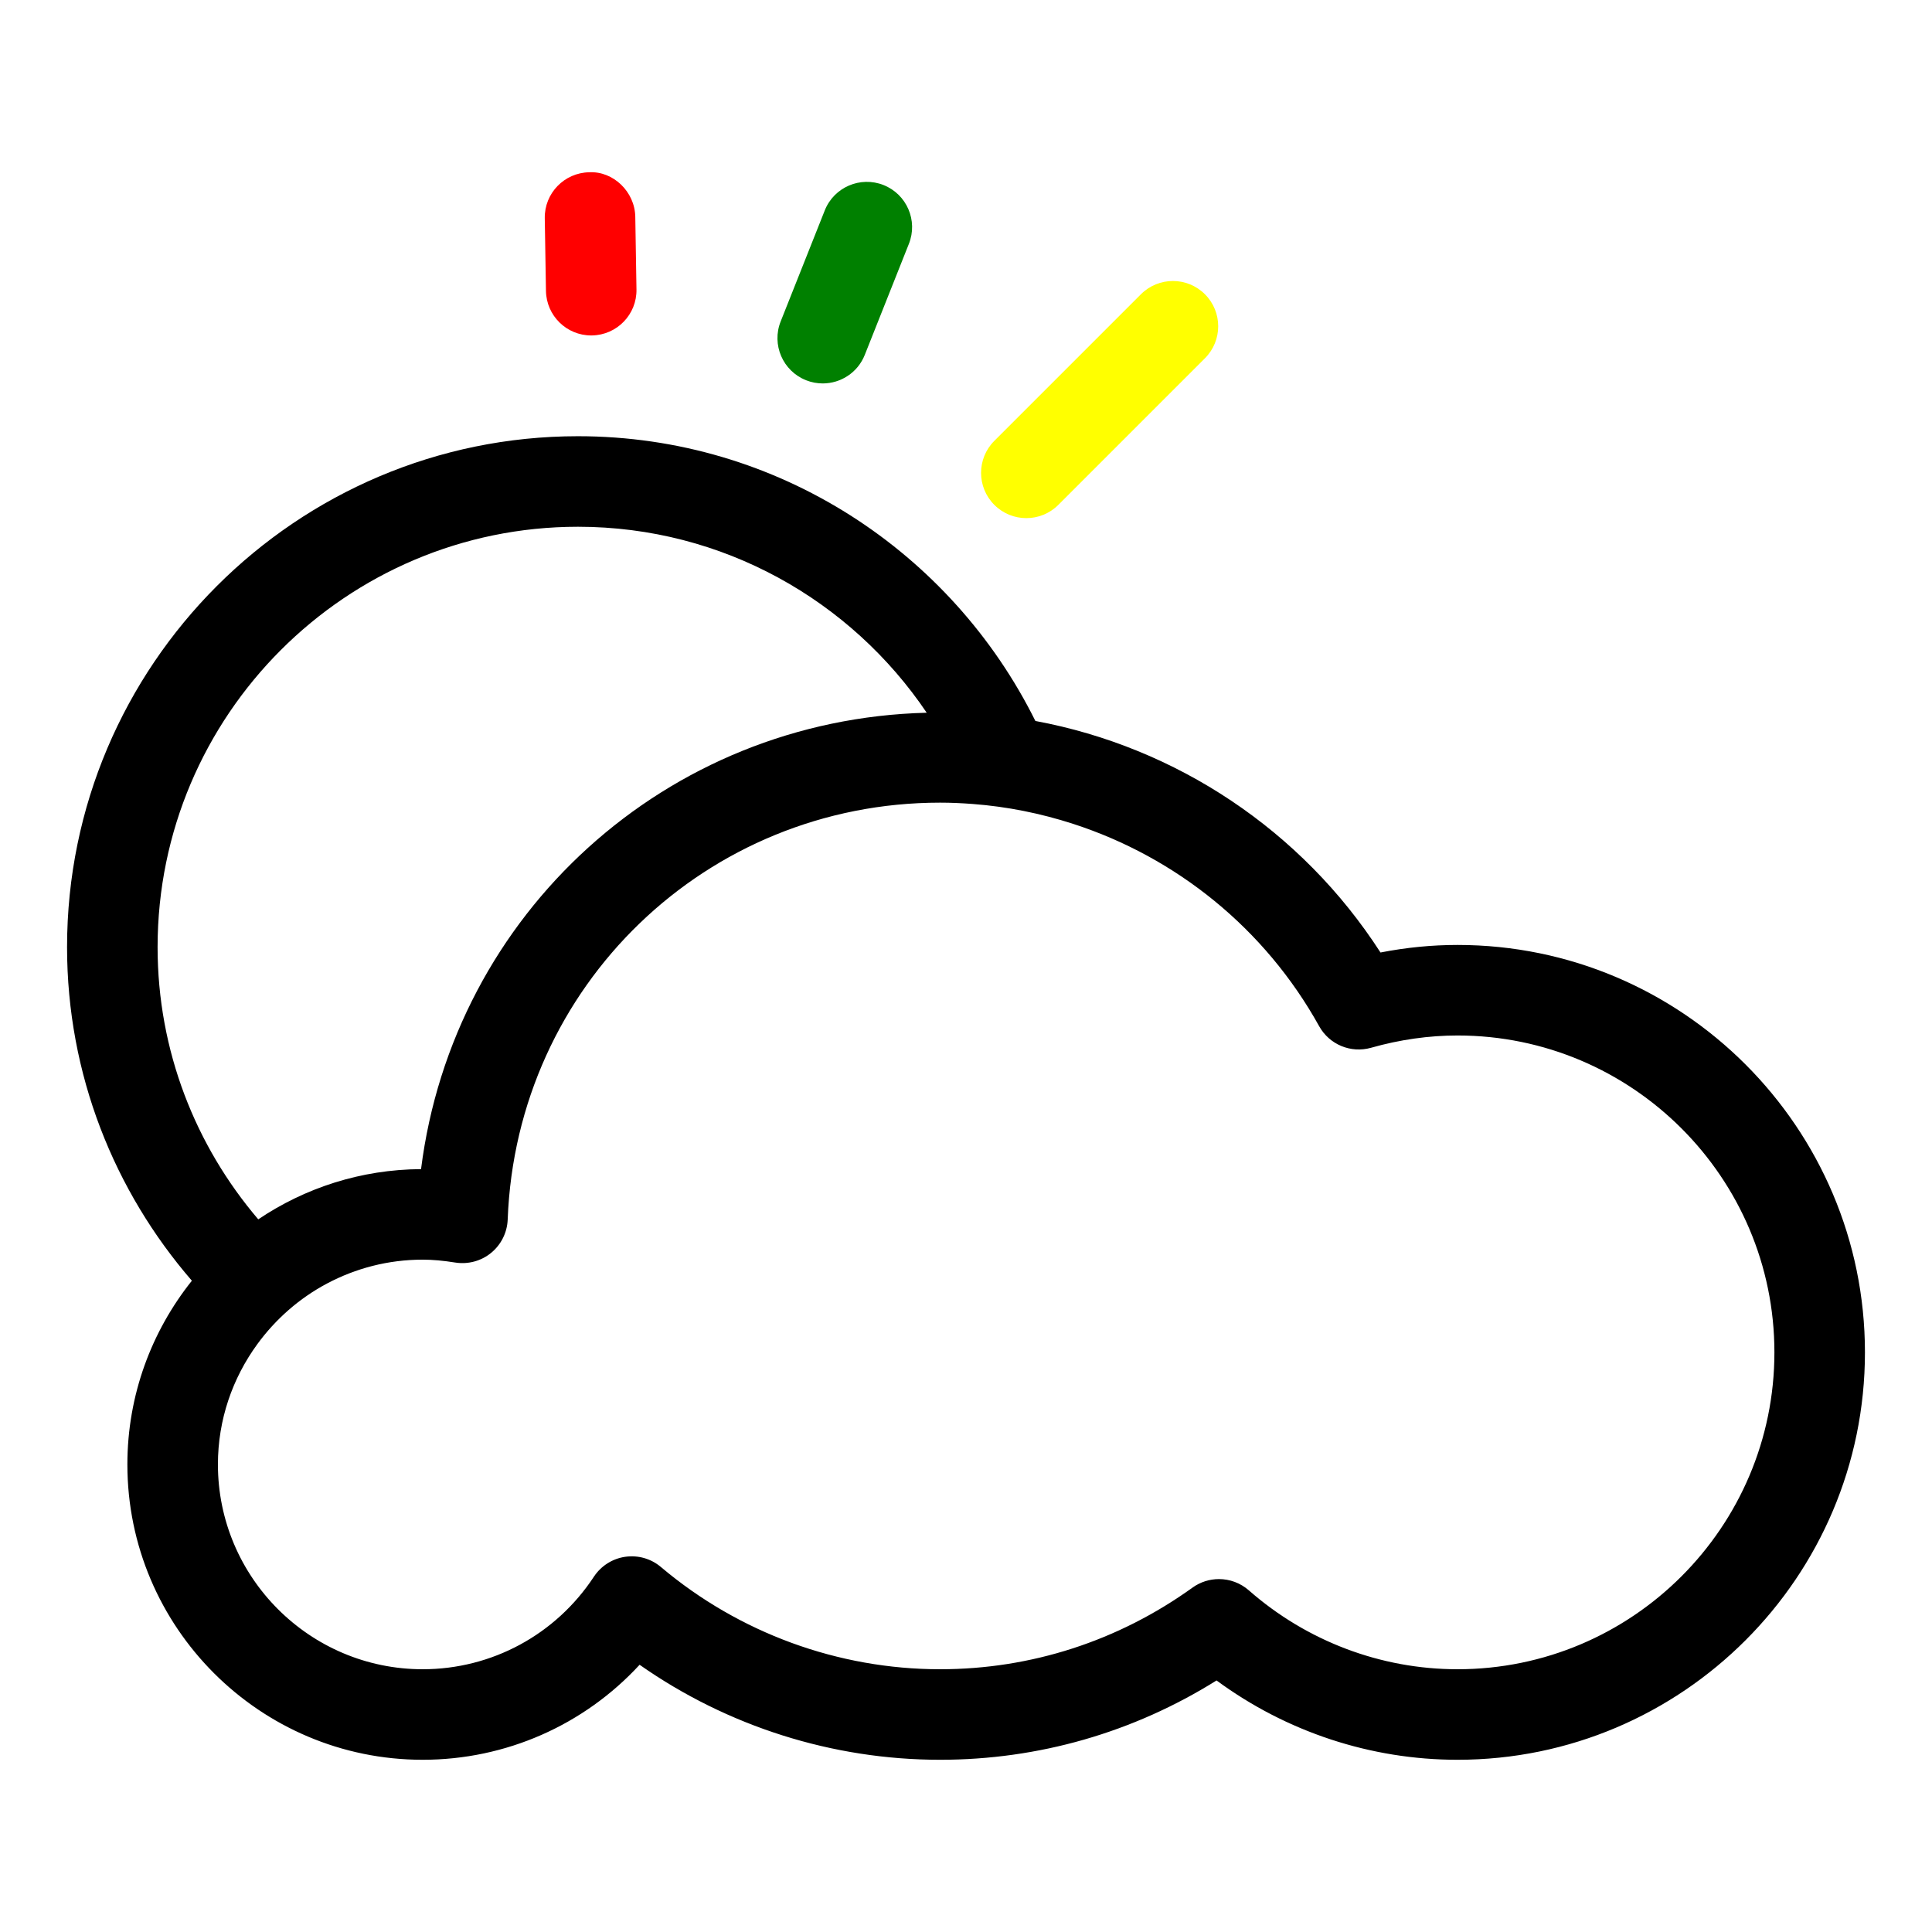
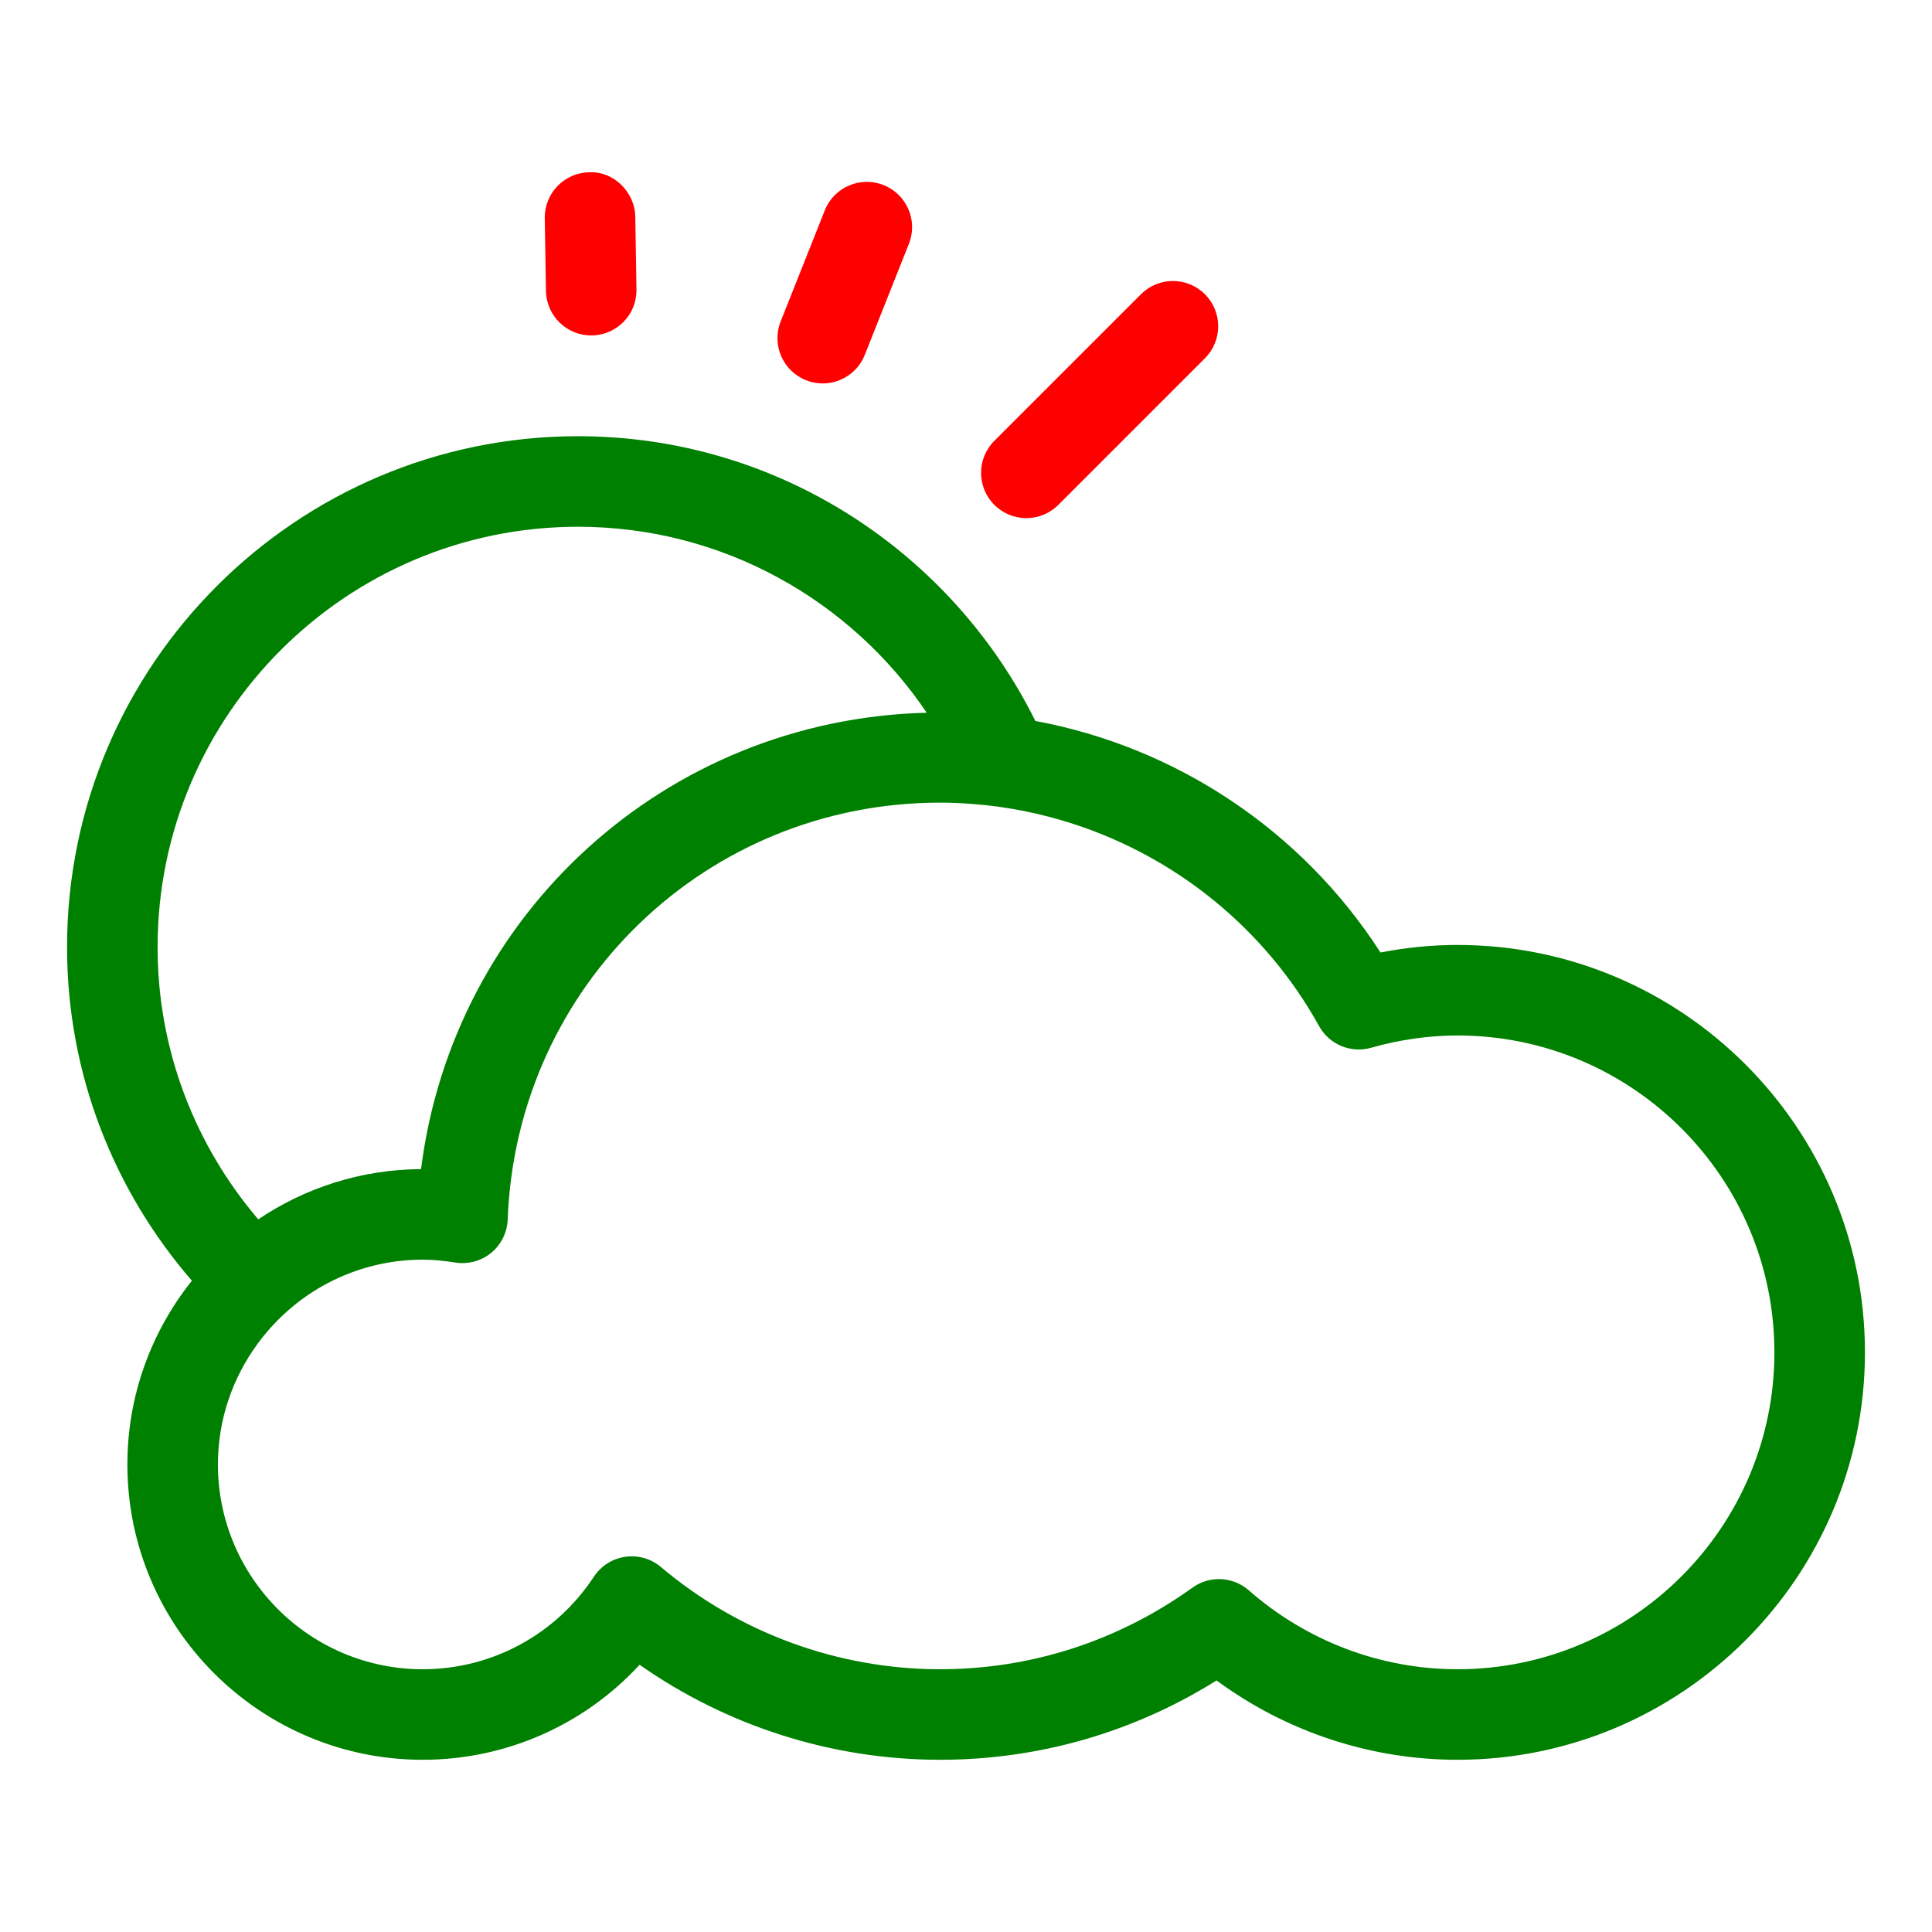
<svg xmlns="http://www.w3.org/2000/svg" enable-background="new 0 0 800 800" height="64px" id="Layer_1" version="1.1" viewBox="0 0 800 800" width="64px" xml:space="preserve">
  <g>
-     <path d="M603.529,391.282c-10.596,0-21.275,1.051-31.893,3.128c-32.594-50.581-84.551-85.047-142.908-95.874   c-34.623-69.744-106.412-117.908-189.414-117.908c-116.653,0-211.548,94.9-211.548,211.548c0,52.804,19.582,101.03,51.684,138.139   c-16.674,20.904-26.705,47.327-26.705,76.082c0,67.433,54.864,122.291,122.291,122.291c34.487,0,66.841-14.419,89.812-39.341   c36.339,25.486,79.854,39.341,124.436,39.341c40.742,0,80.031-11.313,114.466-32.845c28.902,21.271,63.818,32.845,99.779,32.845   c93.023,0,168.705-75.68,168.705-168.703C772.234,466.963,696.553,391.282,603.529,391.282z M65.255,392.177   c0-95.978,78.086-174.059,174.059-174.059c60.063,0,113.117,30.591,144.415,77.009c-107.908,2.709-196.057,83.232-209.383,188.981   c-24.938,0.141-48.107,7.803-67.406,20.795C81.009,474.505,65.255,435.174,65.255,392.177z M603.529,691.199   c-31.715,0-62.416-11.605-86.422-32.678c-3.525-3.091-7.939-4.655-12.363-4.655c-3.83,0-7.668,1.166-10.941,3.525   c-30.754,22.118-66.895,33.808-104.519,33.808c-42.218,0-83.285-15.036-115.618-42.333c-4.08-3.457-9.435-4.994-14.78-4.23   c-5.304,0.769-10.021,3.771-12.971,8.248c-15.785,23.99-42.281,38.315-70.879,38.315c-46.757,0-84.801-38.044-84.801-84.802   c0-18.604,6.088-35.769,16.287-49.77c7.594-10.413,17.437-19.064,28.88-25.146c11.841-6.286,25.314-9.885,39.634-9.885   c4.069,0,8.473,0.393,13.473,1.197c5.303,0.827,10.722-0.606,14.864-4.017c4.153-3.404,6.642-8.426,6.852-13.792   c3.629-96.799,82.28-172.625,179.059-172.625c4.519,0,9.006,0.209,13.472,0.549c14.299,1.078,28.242,3.907,41.621,8.238   c42.658,13.823,79.404,43.332,101.852,83.771c4.227,7.609,13.086,11.313,21.506,8.938c11.904-3.373,23.945-5.083,35.795-5.083   c72.355,0,131.215,58.859,131.215,131.213S675.885,691.199,603.529,691.199z" fill="#000000" />
-     <path d="M424.984,214.545c4.801,0,9.592-1.83,13.252-5.491l60.701-60.701c7.322-7.317,7.322-19.189,0-26.506   c-7.322-7.322-19.184-7.322-26.506,0l-60.701,60.701c-7.322,7.317-7.322,19.189,0,26.506   C415.393,212.715,420.184,214.545,424.984,214.545z" fill="#FFFF00" />
-     <path d="M333.76,157.443c2.259,0.9,4.603,1.329,6.904,1.329c7.458,0,14.519-4.482,17.427-11.831l18.263-45.978   c3.828-9.618-0.879-20.518-10.502-24.341c-9.603-3.802-20.523,0.889-24.331,10.502l-18.263,45.978   C319.43,142.72,324.137,153.62,333.76,157.443z" fill="#008000" />
+     <path d="M603.529,391.282c-10.596,0-21.275,1.051-31.893,3.128c-32.594-50.581-84.551-85.047-142.908-95.874   c-34.623-69.744-106.412-117.908-189.414-117.908c-116.653,0-211.548,94.9-211.548,211.548c0,52.804,19.582,101.03,51.684,138.139   c-16.674,20.904-26.705,47.327-26.705,76.082c0,67.433,54.864,122.291,122.291,122.291c34.487,0,66.841-14.419,89.812-39.341   c36.339,25.486,79.854,39.341,124.436,39.341c40.742,0,80.031-11.313,114.466-32.845c28.902,21.271,63.818,32.845,99.779,32.845   c93.023,0,168.705-75.68,168.705-168.703C772.234,466.963,696.553,391.282,603.529,391.282z M65.255,392.177   c0-95.978,78.086-174.059,174.059-174.059c60.063,0,113.117,30.591,144.415,77.009c-107.908,2.709-196.057,83.232-209.383,188.981   c-24.938,0.141-48.107,7.803-67.406,20.795C81.009,474.505,65.255,435.174,65.255,392.177z M603.529,691.199   c-31.715,0-62.416-11.605-86.422-32.678c-3.525-3.091-7.939-4.655-12.363-4.655c-3.83,0-7.668,1.166-10.941,3.525   c-30.754,22.118-66.895,33.808-104.519,33.808c-42.218,0-83.285-15.036-115.618-42.333c-4.08-3.457-9.435-4.994-14.78-4.23   c-5.304,0.769-10.021,3.771-12.971,8.248c-15.785,23.99-42.281,38.315-70.879,38.315c-46.757,0-84.801-38.044-84.801-84.802   c0-18.604,6.088-35.769,16.287-49.77c7.594-10.413,17.437-19.064,28.88-25.146c11.841-6.286,25.314-9.885,39.634-9.885   c4.069,0,8.473,0.393,13.473,1.197c5.303,0.827,10.722-0.606,14.864-4.017c4.153-3.404,6.642-8.426,6.852-13.792   c3.629-96.799,82.28-172.625,179.059-172.625c4.519,0,9.006,0.209,13.472,0.549c14.299,1.078,28.242,3.907,41.621,8.238   c42.658,13.823,79.404,43.332,101.852,83.771c4.227,7.609,13.086,11.313,21.506,8.938c11.904-3.373,23.945-5.083,35.795-5.083   c72.355,0,131.215,58.859,131.215,131.213S675.885,691.199,603.529,691.199z" fill="#008000" />
+     <path d="M424.984,214.545c4.801,0,9.592-1.83,13.252-5.491l60.701-60.701c7.322-7.317,7.322-19.189,0-26.506   c-7.322-7.322-19.184-7.322-26.506,0l-60.701,60.701c-7.322,7.317-7.322,19.189,0,26.506   C415.393,212.715,420.184,214.545,424.984,214.545z" fill="#FF0000" />
+     <path d="M333.76,157.443c2.259,0.9,4.603,1.329,6.904,1.329c7.458,0,14.519-4.482,17.427-11.831l18.263-45.978   c3.828-9.618-0.879-20.518-10.502-24.341c-9.603-3.802-20.523,0.889-24.331,10.502l-18.263,45.978   C319.43,142.72,324.137,153.62,333.76,157.443z" fill="#FF0000" />
    <path d="M244.806,138.902c0.104,0,0.22,0,0.324-0.005c10.345-0.172,18.609-8.703,18.42-19.053l-0.492-30.084   c-0.178-10.355-9.111-18.949-19.059-18.426c-10.345,0.173-18.609,8.703-18.42,19.054l0.492,30.083   C226.25,130.717,234.597,138.902,244.806,138.902z" fill="#FF0000" />
  </g>
</svg>
